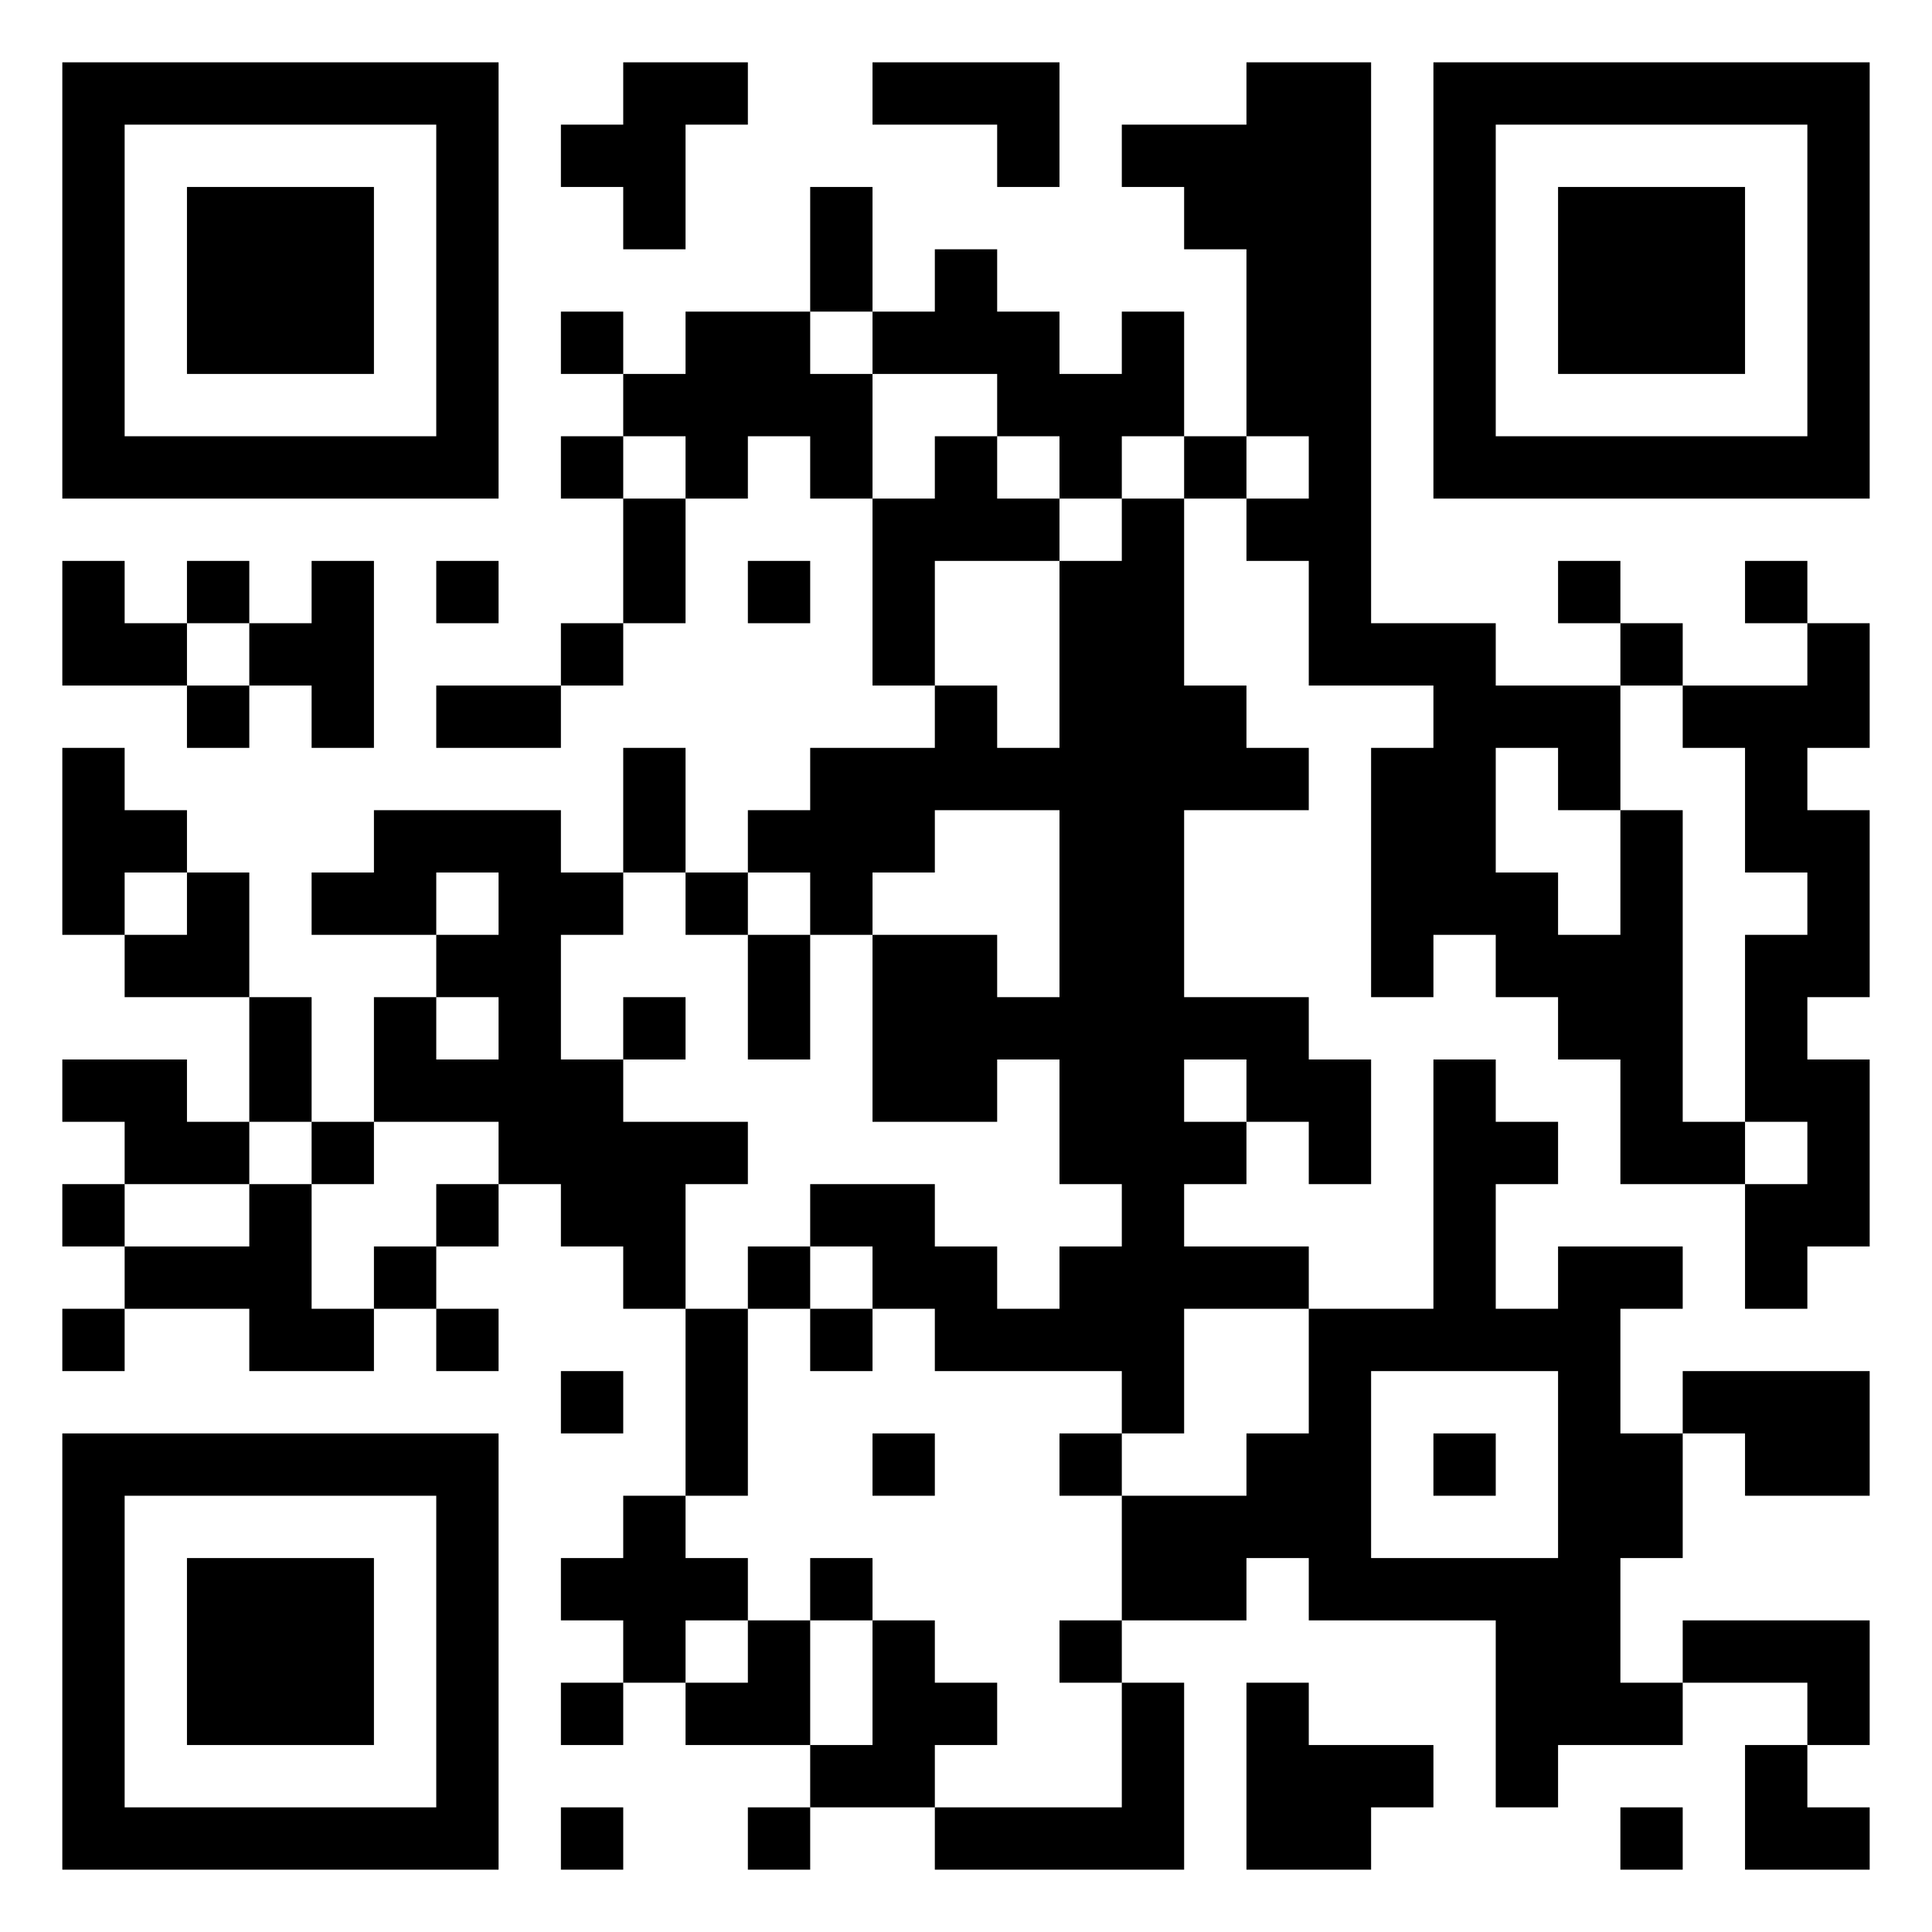
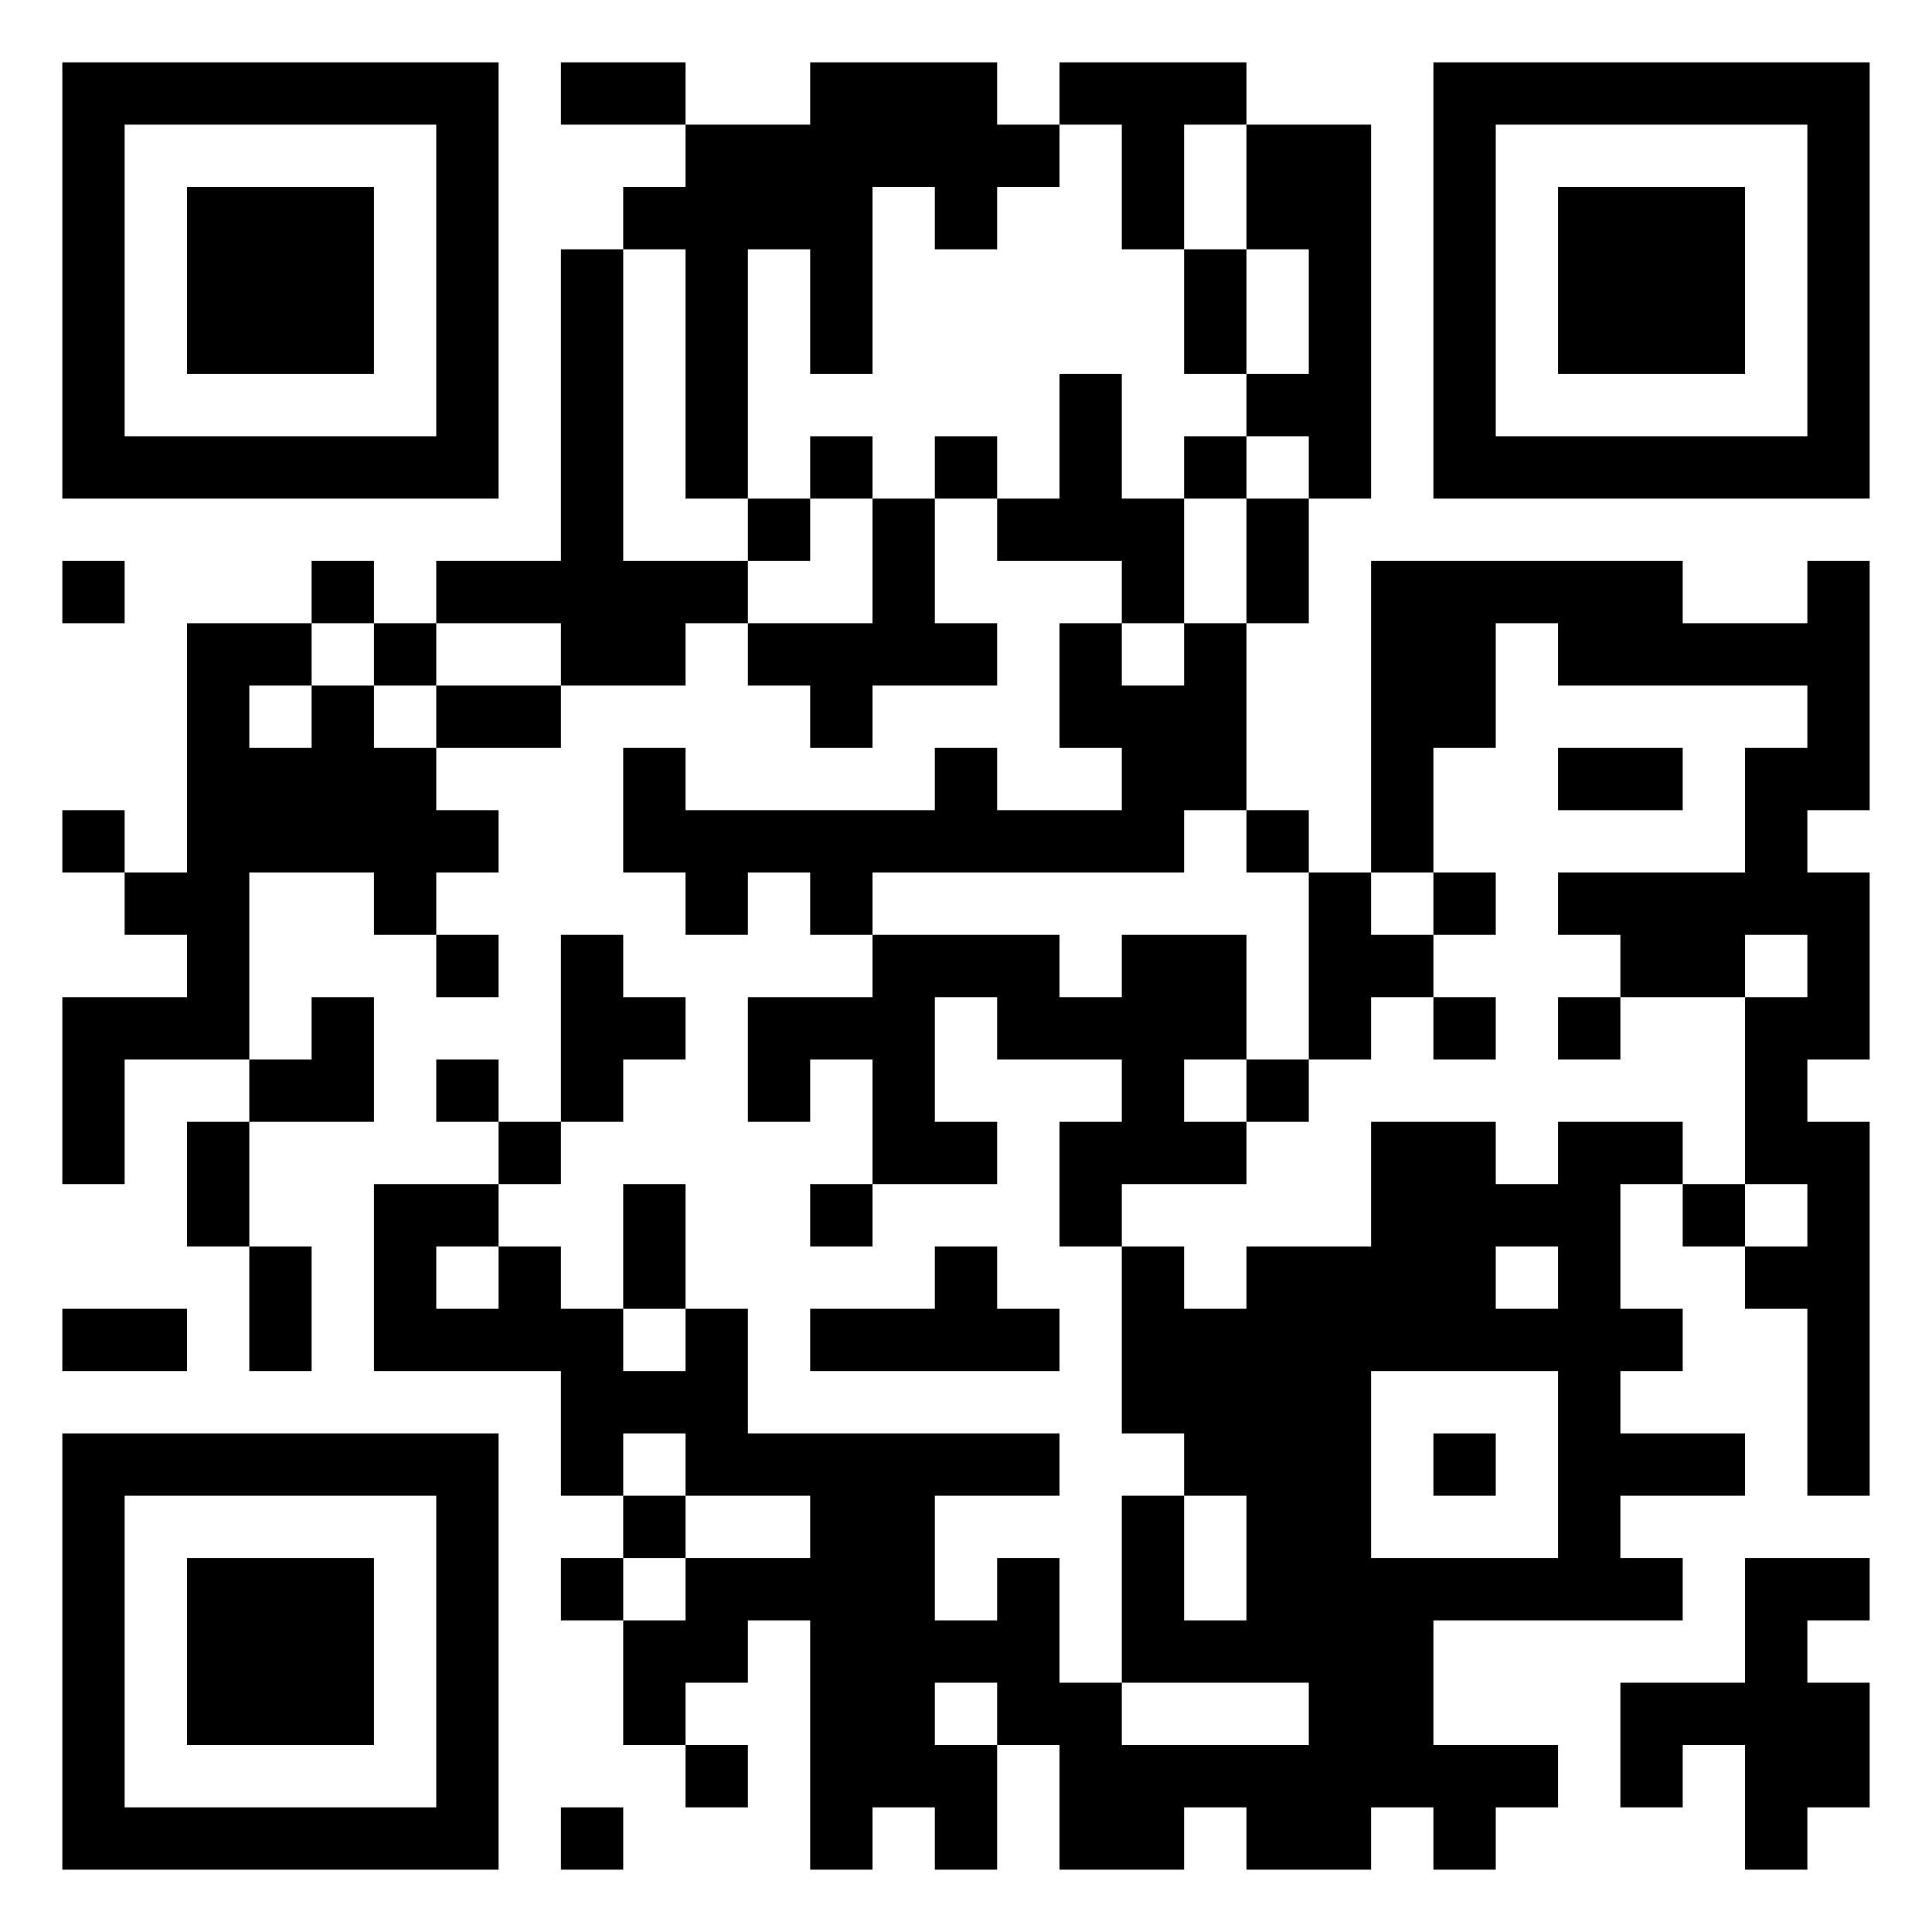
<svg xmlns="http://www.w3.org/2000/svg" width="31mm" height="31mm" version="1.1" viewBox="0 0 31 31">
-   <path d="M1,1H2V2H1zM2,1H3V2H2zM3,1H4V2H3zM4,1H5V2H4zM5,1H6V2H5zM6,1H7V2H6zM7,1H8V2H7zM10,1H11V2H10zM11,1H12V2H11zM14,1H15V2H14zM15,1H16V2H15zM16,1H17V2H16zM20,1H21V2H20zM21,1H22V2H21zM23,1H24V2H23zM24,1H25V2H24zM25,1H26V2H25zM26,1H27V2H26zM27,1H28V2H27zM28,1H29V2H28zM29,1H30V2H29zM1,2H2V3H1zM7,2H8V3H7zM9,2H10V3H9zM10,2H11V3H10zM16,2H17V3H16zM18,2H19V3H18zM19,2H20V3H19zM20,2H21V3H20zM21,2H22V3H21zM23,2H24V3H23zM29,2H30V3H29zM1,3H2V4H1zM3,3H4V4H3zM4,3H5V4H4zM5,3H6V4H5zM7,3H8V4H7zM10,3H11V4H10zM13,3H14V4H13zM19,3H20V4H19zM20,3H21V4H20zM21,3H22V4H21zM23,3H24V4H23zM25,3H26V4H25zM26,3H27V4H26zM27,3H28V4H27zM29,3H30V4H29zM1,4H2V5H1zM3,4H4V5H3zM4,4H5V5H4zM5,4H6V5H5zM7,4H8V5H7zM13,4H14V5H13zM15,4H16V5H15zM20,4H21V5H20zM21,4H22V5H21zM23,4H24V5H23zM25,4H26V5H25zM26,4H27V5H26zM27,4H28V5H27zM29,4H30V5H29zM1,5H2V6H1zM3,5H4V6H3zM4,5H5V6H4zM5,5H6V6H5zM7,5H8V6H7zM9,5H10V6H9zM11,5H12V6H11zM12,5H13V6H12zM14,5H15V6H14zM15,5H16V6H15zM16,5H17V6H16zM18,5H19V6H18zM20,5H21V6H20zM21,5H22V6H21zM23,5H24V6H23zM25,5H26V6H25zM26,5H27V6H26zM27,5H28V6H27zM29,5H30V6H29zM1,6H2V7H1zM7,6H8V7H7zM10,6H11V7H10zM11,6H12V7H11zM12,6H13V7H12zM13,6H14V7H13zM16,6H17V7H16zM17,6H18V7H17zM18,6H19V7H18zM20,6H21V7H20zM21,6H22V7H21zM23,6H24V7H23zM29,6H30V7H29zM1,7H2V8H1zM2,7H3V8H2zM3,7H4V8H3zM4,7H5V8H4zM5,7H6V8H5zM6,7H7V8H6zM7,7H8V8H7zM9,7H10V8H9zM11,7H12V8H11zM13,7H14V8H13zM15,7H16V8H15zM17,7H18V8H17zM19,7H20V8H19zM21,7H22V8H21zM23,7H24V8H23zM24,7H25V8H24zM25,7H26V8H25zM26,7H27V8H26zM27,7H28V8H27zM28,7H29V8H28zM29,7H30V8H29zM10,8H11V9H10zM14,8H15V9H14zM15,8H16V9H15zM16,8H17V9H16zM18,8H19V9H18zM20,8H21V9H20zM21,8H22V9H21zM1,9H2V10H1zM3,9H4V10H3zM5,9H6V10H5zM7,9H8V10H7zM10,9H11V10H10zM12,9H13V10H12zM14,9H15V10H14zM17,9H18V10H17zM18,9H19V10H18zM21,9H22V10H21zM25,9H26V10H25zM28,9H29V10H28zM1,10H2V11H1zM2,10H3V11H2zM4,10H5V11H4zM5,10H6V11H5zM9,10H10V11H9zM14,10H15V11H14zM17,10H18V11H17zM18,10H19V11H18zM21,10H22V11H21zM22,10H23V11H22zM23,10H24V11H23zM26,10H27V11H26zM29,10H30V11H29zM3,11H4V12H3zM5,11H6V12H5zM7,11H8V12H7zM8,11H9V12H8zM15,11H16V12H15zM17,11H18V12H17zM18,11H19V12H18zM19,11H20V12H19zM23,11H24V12H23zM24,11H25V12H24zM25,11H26V12H25zM27,11H28V12H27zM28,11H29V12H28zM29,11H30V12H29zM1,12H2V13H1zM10,12H11V13H10zM13,12H14V13H13zM14,12H15V13H14zM15,12H16V13H15zM16,12H17V13H16zM17,12H18V13H17zM18,12H19V13H18zM19,12H20V13H19zM20,12H21V13H20zM22,12H23V13H22zM23,12H24V13H23zM25,12H26V13H25zM28,12H29V13H28zM1,13H2V14H1zM2,13H3V14H2zM6,13H7V14H6zM7,13H8V14H7zM8,13H9V14H8zM10,13H11V14H10zM12,13H13V14H12zM13,13H14V14H13zM14,13H15V14H14zM17,13H18V14H17zM18,13H19V14H18zM22,13H23V14H22zM23,13H24V14H23zM26,13H27V14H26zM28,13H29V14H28zM29,13H30V14H29zM1,14H2V15H1zM3,14H4V15H3zM5,14H6V15H5zM6,14H7V15H6zM8,14H9V15H8zM9,14H10V15H9zM11,14H12V15H11zM13,14H14V15H13zM17,14H18V15H17zM18,14H19V15H18zM22,14H23V15H22zM23,14H24V15H23zM24,14H25V15H24zM26,14H27V15H26zM29,14H30V15H29zM2,15H3V16H2zM3,15H4V16H3zM7,15H8V16H7zM8,15H9V16H8zM12,15H13V16H12zM14,15H15V16H14zM15,15H16V16H15zM17,15H18V16H17zM18,15H19V16H18zM22,15H23V16H22zM24,15H25V16H24zM25,15H26V16H25zM26,15H27V16H26zM28,15H29V16H28zM29,15H30V16H29zM4,16H5V17H4zM6,16H7V17H6zM8,16H9V17H8zM10,16H11V17H10zM12,16H13V17H12zM14,16H15V17H14zM15,16H16V17H15zM16,16H17V17H16zM17,16H18V17H17zM18,16H19V17H18zM19,16H20V17H19zM20,16H21V17H20zM25,16H26V17H25zM26,16H27V17H26zM28,16H29V17H28zM1,17H2V18H1zM2,17H3V18H2zM4,17H5V18H4zM6,17H7V18H6zM7,17H8V18H7zM8,17H9V18H8zM9,17H10V18H9zM14,17H15V18H14zM15,17H16V18H15zM17,17H18V18H17zM18,17H19V18H18zM20,17H21V18H20zM21,17H22V18H21zM23,17H24V18H23zM26,17H27V18H26zM28,17H29V18H28zM29,17H30V18H29zM2,18H3V19H2zM3,18H4V19H3zM5,18H6V19H5zM8,18H9V19H8zM9,18H10V19H9zM10,18H11V19H10zM11,18H12V19H11zM17,18H18V19H17zM18,18H19V19H18zM19,18H20V19H19zM21,18H22V19H21zM23,18H24V19H23zM24,18H25V19H24zM26,18H27V19H26zM27,18H28V19H27zM29,18H30V19H29zM1,19H2V20H1zM4,19H5V20H4zM7,19H8V20H7zM9,19H10V20H9zM10,19H11V20H10zM13,19H14V20H13zM14,19H15V20H14zM18,19H19V20H18zM23,19H24V20H23zM28,19H29V20H28zM29,19H30V20H29zM2,20H3V21H2zM3,20H4V21H3zM4,20H5V21H4zM6,20H7V21H6zM10,20H11V21H10zM12,20H13V21H12zM14,20H15V21H14zM15,20H16V21H15zM17,20H18V21H17zM18,20H19V21H18zM19,20H20V21H19zM20,20H21V21H20zM23,20H24V21H23zM25,20H26V21H25zM26,20H27V21H26zM28,20H29V21H28zM1,21H2V22H1zM4,21H5V22H4zM5,21H6V22H5zM7,21H8V22H7zM11,21H12V22H11zM13,21H14V22H13zM15,21H16V22H15zM16,21H17V22H16zM17,21H18V22H17zM18,21H19V22H18zM21,21H22V22H21zM22,21H23V22H22zM23,21H24V22H23zM24,21H25V22H24zM25,21H26V22H25zM9,22H10V23H9zM11,22H12V23H11zM18,22H19V23H18zM21,22H22V23H21zM25,22H26V23H25zM27,22H28V23H27zM28,22H29V23H28zM29,22H30V23H29zM1,23H2V24H1zM2,23H3V24H2zM3,23H4V24H3zM4,23H5V24H4zM5,23H6V24H5zM6,23H7V24H6zM7,23H8V24H7zM11,23H12V24H11zM14,23H15V24H14zM17,23H18V24H17zM20,23H21V24H20zM21,23H22V24H21zM23,23H24V24H23zM25,23H26V24H25zM26,23H27V24H26zM28,23H29V24H28zM29,23H30V24H29zM1,24H2V25H1zM7,24H8V25H7zM10,24H11V25H10zM18,24H19V25H18zM19,24H20V25H19zM20,24H21V25H20zM21,24H22V25H21zM25,24H26V25H25zM26,24H27V25H26zM1,25H2V26H1zM3,25H4V26H3zM4,25H5V26H4zM5,25H6V26H5zM7,25H8V26H7zM9,25H10V26H9zM10,25H11V26H10zM11,25H12V26H11zM13,25H14V26H13zM18,25H19V26H18zM19,25H20V26H19zM21,25H22V26H21zM22,25H23V26H22zM23,25H24V26H23zM24,25H25V26H24zM25,25H26V26H25zM1,26H2V27H1zM3,26H4V27H3zM4,26H5V27H4zM5,26H6V27H5zM7,26H8V27H7zM10,26H11V27H10zM12,26H13V27H12zM14,26H15V27H14zM17,26H18V27H17zM24,26H25V27H24zM25,26H26V27H25zM27,26H28V27H27zM28,26H29V27H28zM29,26H30V27H29zM1,27H2V28H1zM3,27H4V28H3zM4,27H5V28H4zM5,27H6V28H5zM7,27H8V28H7zM9,27H10V28H9zM11,27H12V28H11zM12,27H13V28H12zM14,27H15V28H14zM15,27H16V28H15zM18,27H19V28H18zM20,27H21V28H20zM24,27H25V28H24zM25,27H26V28H25zM26,27H27V28H26zM29,27H30V28H29zM1,28H2V29H1zM7,28H8V29H7zM13,28H14V29H13zM14,28H15V29H14zM18,28H19V29H18zM20,28H21V29H20zM21,28H22V29H21zM22,28H23V29H22zM24,28H25V29H24zM28,28H29V29H28zM1,29H2V30H1zM2,29H3V30H2zM3,29H4V30H3zM4,29H5V30H4zM5,29H6V30H5zM6,29H7V30H6zM7,29H8V30H7zM9,29H10V30H9zM12,29H13V30H12zM15,29H16V30H15zM16,29H17V30H16zM17,29H18V30H17zM18,29H19V30H18zM20,29H21V30H20zM21,29H22V30H21zM26,29H27V30H26zM28,29H29V30H28zM29,29H30V30H29z" id="qr-path" fill="#000000" fill-opacity="1" fill-rule="nonzero" stroke="none" />
+   <path d="M1,1H2V2H1zM2,1H3V2H2zM3,1H4V2H3zM4,1H5V2H4zM5,1H6V2H5zM6,1H7V2H6zM7,1H8V2H7zM9,1H10V2H9zM10,1H11V2H10zM13,1H14V2H13zM14,1H15V2H14zM15,1H16V2H15zM17,1H18V2H17zM18,1H19V2H18zM19,1H20V2H19zM23,1H24V2H23zM24,1H25V2H24zM25,1H26V2H25zM26,1H27V2H26zM27,1H28V2H27zM28,1H29V2H28zM29,1H30V2H29zM1,2H2V3H1zM7,2H8V3H7zM11,2H12V3H11zM12,2H13V3H12zM13,2H14V3H13zM14,2H15V3H14zM15,2H16V3H15zM16,2H17V3H16zM18,2H19V3H18zM20,2H21V3H20zM21,2H22V3H21zM23,2H24V3H23zM29,2H30V3H29zM1,3H2V4H1zM3,3H4V4H3zM4,3H5V4H4zM5,3H6V4H5zM7,3H8V4H7zM10,3H11V4H10zM11,3H12V4H11zM12,3H13V4H12zM13,3H14V4H13zM15,3H16V4H15zM18,3H19V4H18zM20,3H21V4H20zM21,3H22V4H21zM23,3H24V4H23zM25,3H26V4H25zM26,3H27V4H26zM27,3H28V4H27zM29,3H30V4H29zM1,4H2V5H1zM3,4H4V5H3zM4,4H5V5H4zM5,4H6V5H5zM7,4H8V5H7zM9,4H10V5H9zM11,4H12V5H11zM13,4H14V5H13zM19,4H20V5H19zM21,4H22V5H21zM23,4H24V5H23zM25,4H26V5H25zM26,4H27V5H26zM27,4H28V5H27zM29,4H30V5H29zM1,5H2V6H1zM3,5H4V6H3zM4,5H5V6H4zM5,5H6V6H5zM7,5H8V6H7zM9,5H10V6H9zM11,5H12V6H11zM13,5H14V6H13zM19,5H20V6H19zM21,5H22V6H21zM23,5H24V6H23zM25,5H26V6H25zM26,5H27V6H26zM27,5H28V6H27zM29,5H30V6H29zM1,6H2V7H1zM7,6H8V7H7zM9,6H10V7H9zM11,6H12V7H11zM17,6H18V7H17zM20,6H21V7H20zM21,6H22V7H21zM23,6H24V7H23zM29,6H30V7H29zM1,7H2V8H1zM2,7H3V8H2zM3,7H4V8H3zM4,7H5V8H4zM5,7H6V8H5zM6,7H7V8H6zM7,7H8V8H7zM9,7H10V8H9zM11,7H12V8H11zM13,7H14V8H13zM15,7H16V8H15zM17,7H18V8H17zM19,7H20V8H19zM21,7H22V8H21zM23,7H24V8H23zM24,7H25V8H24zM25,7H26V8H25zM26,7H27V8H26zM27,7H28V8H27zM28,7H29V8H28zM29,7H30V8H29zM9,8H10V9H9zM12,8H13V9H12zM14,8H15V9H14zM16,8H17V9H16zM17,8H18V9H17zM18,8H19V9H18zM20,8H21V9H20zM1,9H2V10H1zM5,9H6V10H5zM7,9H8V10H7zM8,9H9V10H8zM9,9H10V10H9zM10,9H11V10H10zM11,9H12V10H11zM14,9H15V10H14zM18,9H19V10H18zM20,9H21V10H20zM22,9H23V10H22zM23,9H24V10H23zM24,9H25V10H24zM25,9H26V10H25zM26,9H27V10H26zM29,9H30V10H29zM3,10H4V11H3zM4,10H5V11H4zM6,10H7V11H6zM9,10H10V11H9zM10,10H11V11H10zM12,10H13V11H12zM13,10H14V11H13zM14,10H15V11H14zM15,10H16V11H15zM17,10H18V11H17zM19,10H20V11H19zM22,10H23V11H22zM23,10H24V11H23zM25,10H26V11H25zM26,10H27V11H26zM27,10H28V11H27zM28,10H29V11H28zM29,10H30V11H29zM3,11H4V12H3zM5,11H6V12H5zM7,11H8V12H7zM8,11H9V12H8zM13,11H14V12H13zM17,11H18V12H17zM18,11H19V12H18zM19,11H20V12H19zM22,11H23V12H22zM23,11H24V12H23zM29,11H30V12H29zM3,12H4V13H3zM4,12H5V13H4zM5,12H6V13H5zM6,12H7V13H6zM10,12H11V13H10zM15,12H16V13H15zM18,12H19V13H18zM19,12H20V13H19zM22,12H23V13H22zM25,12H26V13H25zM26,12H27V13H26zM28,12H29V13H28zM29,12H30V13H29zM1,13H2V14H1zM3,13H4V14H3zM4,13H5V14H4zM5,13H6V14H5zM6,13H7V14H6zM7,13H8V14H7zM10,13H11V14H10zM11,13H12V14H11zM12,13H13V14H12zM13,13H14V14H13zM14,13H15V14H14zM15,13H16V14H15zM16,13H17V14H16zM17,13H18V14H17zM18,13H19V14H18zM20,13H21V14H20zM22,13H23V14H22zM28,13H29V14H28zM2,14H3V15H2zM3,14H4V15H3zM6,14H7V15H6zM11,14H12V15H11zM13,14H14V15H13zM21,14H22V15H21zM23,14H24V15H23zM25,14H26V15H25zM26,14H27V15H26zM27,14H28V15H27zM28,14H29V15H28zM29,14H30V15H29zM3,15H4V16H3zM7,15H8V16H7zM9,15H10V16H9zM14,15H15V16H14zM15,15H16V16H15zM16,15H17V16H16zM18,15H19V16H18zM19,15H20V16H19zM21,15H22V16H21zM22,15H23V16H22zM26,15H27V16H26zM27,15H28V16H27zM29,15H30V16H29zM1,16H2V17H1zM2,16H3V17H2zM3,16H4V17H3zM5,16H6V17H5zM9,16H10V17H9zM10,16H11V17H10zM12,16H13V17H12zM13,16H14V17H13zM14,16H15V17H14zM16,16H17V17H16zM17,16H18V17H17zM18,16H19V17H18zM19,16H20V17H19zM21,16H22V17H21zM23,16H24V17H23zM25,16H26V17H25zM28,16H29V17H28zM29,16H30V17H29zM1,17H2V18H1zM4,17H5V18H4zM5,17H6V18H5zM7,17H8V18H7zM9,17H10V18H9zM12,17H13V18H12zM14,17H15V18H14zM18,17H19V18H18zM20,17H21V18H20zM28,17H29V18H28zM1,18H2V19H1zM3,18H4V19H3zM8,18H9V19H8zM14,18H15V19H14zM15,18H16V19H15zM17,18H18V19H17zM18,18H19V19H18zM19,18H20V19H19zM22,18H23V19H22zM23,18H24V19H23zM25,18H26V19H25zM26,18H27V19H26zM28,18H29V19H28zM29,18H30V19H29zM3,19H4V20H3zM6,19H7V20H6zM7,19H8V20H7zM10,19H11V20H10zM13,19H14V20H13zM17,19H18V20H17zM22,19H23V20H22zM23,19H24V20H23zM24,19H25V20H24zM25,19H26V20H25zM27,19H28V20H27zM29,19H30V20H29zM4,20H5V21H4zM6,20H7V21H6zM8,20H9V21H8zM10,20H11V21H10zM15,20H16V21H15zM18,20H19V21H18zM20,20H21V21H20zM21,20H22V21H21zM22,20H23V21H22zM23,20H24V21H23zM25,20H26V21H25zM28,20H29V21H28zM29,20H30V21H29zM1,21H2V22H1zM2,21H3V22H2zM4,21H5V22H4zM6,21H7V22H6zM7,21H8V22H7zM8,21H9V22H8zM9,21H10V22H9zM11,21H12V22H11zM13,21H14V22H13zM14,21H15V22H14zM15,21H16V22H15zM16,21H17V22H16zM18,21H19V22H18zM19,21H20V22H19zM20,21H21V22H20zM21,21H22V22H21zM22,21H23V22H22zM23,21H24V22H23zM24,21H25V22H24zM25,21H26V22H25zM26,21H27V22H26zM29,21H30V22H29zM9,22H10V23H9zM10,22H11V23H10zM11,22H12V23H11zM18,22H19V23H18zM19,22H20V23H19zM20,22H21V23H20zM21,22H22V23H21zM25,22H26V23H25zM29,22H30V23H29zM1,23H2V24H1zM2,23H3V24H2zM3,23H4V24H3zM4,23H5V24H4zM5,23H6V24H5zM6,23H7V24H6zM7,23H8V24H7zM9,23H10V24H9zM11,23H12V24H11zM12,23H13V24H12zM13,23H14V24H13zM14,23H15V24H14zM15,23H16V24H15zM16,23H17V24H16zM19,23H20V24H19zM20,23H21V24H20zM21,23H22V24H21zM23,23H24V24H23zM25,23H26V24H25zM26,23H27V24H26zM27,23H28V24H27zM29,23H30V24H29zM1,24H2V25H1zM7,24H8V25H7zM10,24H11V25H10zM13,24H14V25H13zM14,24H15V25H14zM18,24H19V25H18zM20,24H21V25H20zM21,24H22V25H21zM25,24H26V25H25zM1,25H2V26H1zM3,25H4V26H3zM4,25H5V26H4zM5,25H6V26H5zM7,25H8V26H7zM9,25H10V26H9zM11,25H12V26H11zM12,25H13V26H12zM13,25H14V26H13zM14,25H15V26H14zM16,25H17V26H16zM18,25H19V26H18zM20,25H21V26H20zM21,25H22V26H21zM22,25H23V26H22zM23,25H24V26H23zM24,25H25V26H24zM25,25H26V26H25zM26,25H27V26H26zM28,25H29V26H28zM29,25H30V26H29zM1,26H2V27H1zM3,26H4V27H3zM4,26H5V27H4zM5,26H6V27H5zM7,26H8V27H7zM10,26H11V27H10zM11,26H12V27H11zM13,26H14V27H13zM14,26H15V27H14zM15,26H16V27H15zM16,26H17V27H16zM18,26H19V27H18zM19,26H20V27H19zM20,26H21V27H20zM21,26H22V27H21zM22,26H23V27H22zM28,26H29V27H28zM1,27H2V28H1zM3,27H4V28H3zM4,27H5V28H4zM5,27H6V28H5zM7,27H8V28H7zM10,27H11V28H10zM13,27H14V28H13zM14,27H15V28H14zM16,27H17V28H16zM17,27H18V28H17zM21,27H22V28H21zM22,27H23V28H22zM26,27H27V28H26zM27,27H28V28H27zM28,27H29V28H28zM29,27H30V28H29zM1,28H2V29H1zM7,28H8V29H7zM11,28H12V29H11zM13,28H14V29H13zM14,28H15V29H14zM15,28H16V29H15zM17,28H18V29H17zM18,28H19V29H18zM19,28H20V29H19zM20,28H21V29H20zM21,28H22V29H21zM22,28H23V29H22zM23,28H24V29H23zM24,28H25V29H24zM26,28H27V29H26zM28,28H29V29H28zM29,28H30V29H29zM1,29H2V30H1zM2,29H3V30H2zM3,29H4V30H3zM4,29H5V30H4zM5,29H6V30H5zM6,29H7V30H6zM7,29H8V30H7zM9,29H10V30H9zM13,29H14V30H13zM15,29H16V30H15zM17,29H18V30H17zM18,29H19V30H18zM20,29H21V30H20zM21,29H22V30H21zM23,29H24V30H23zM28,29H29V30H28z" />
</svg>
